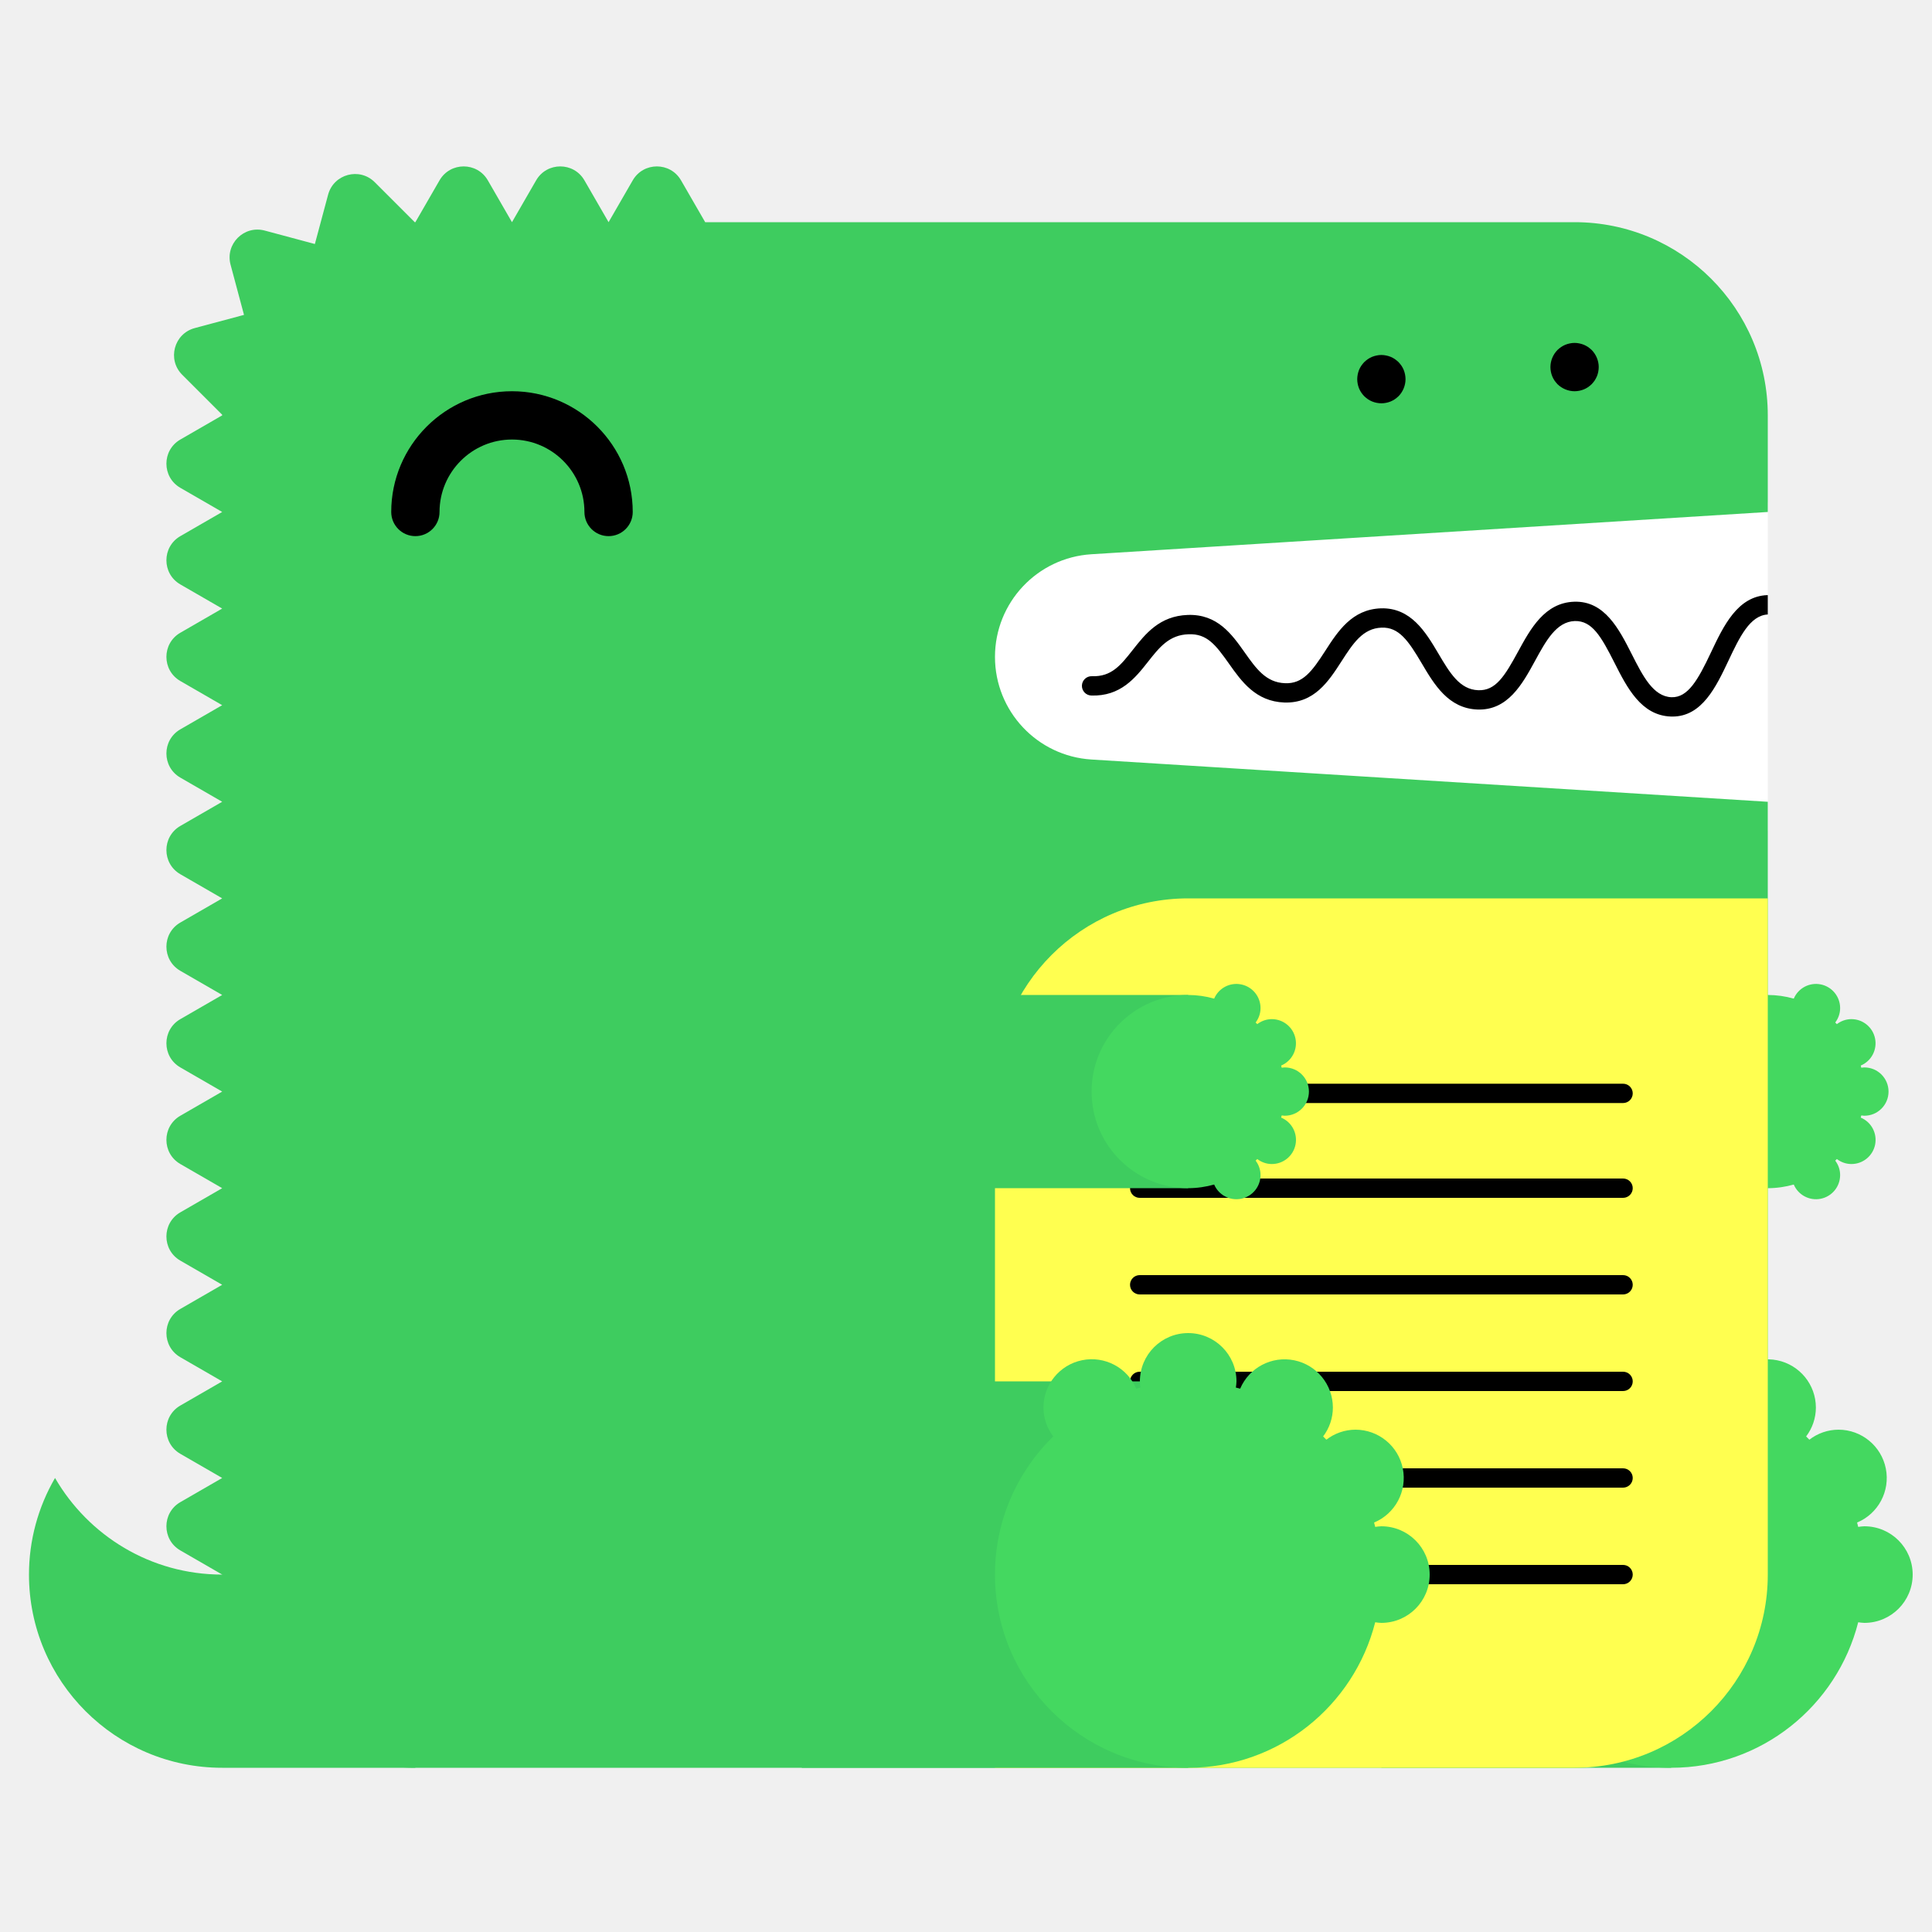
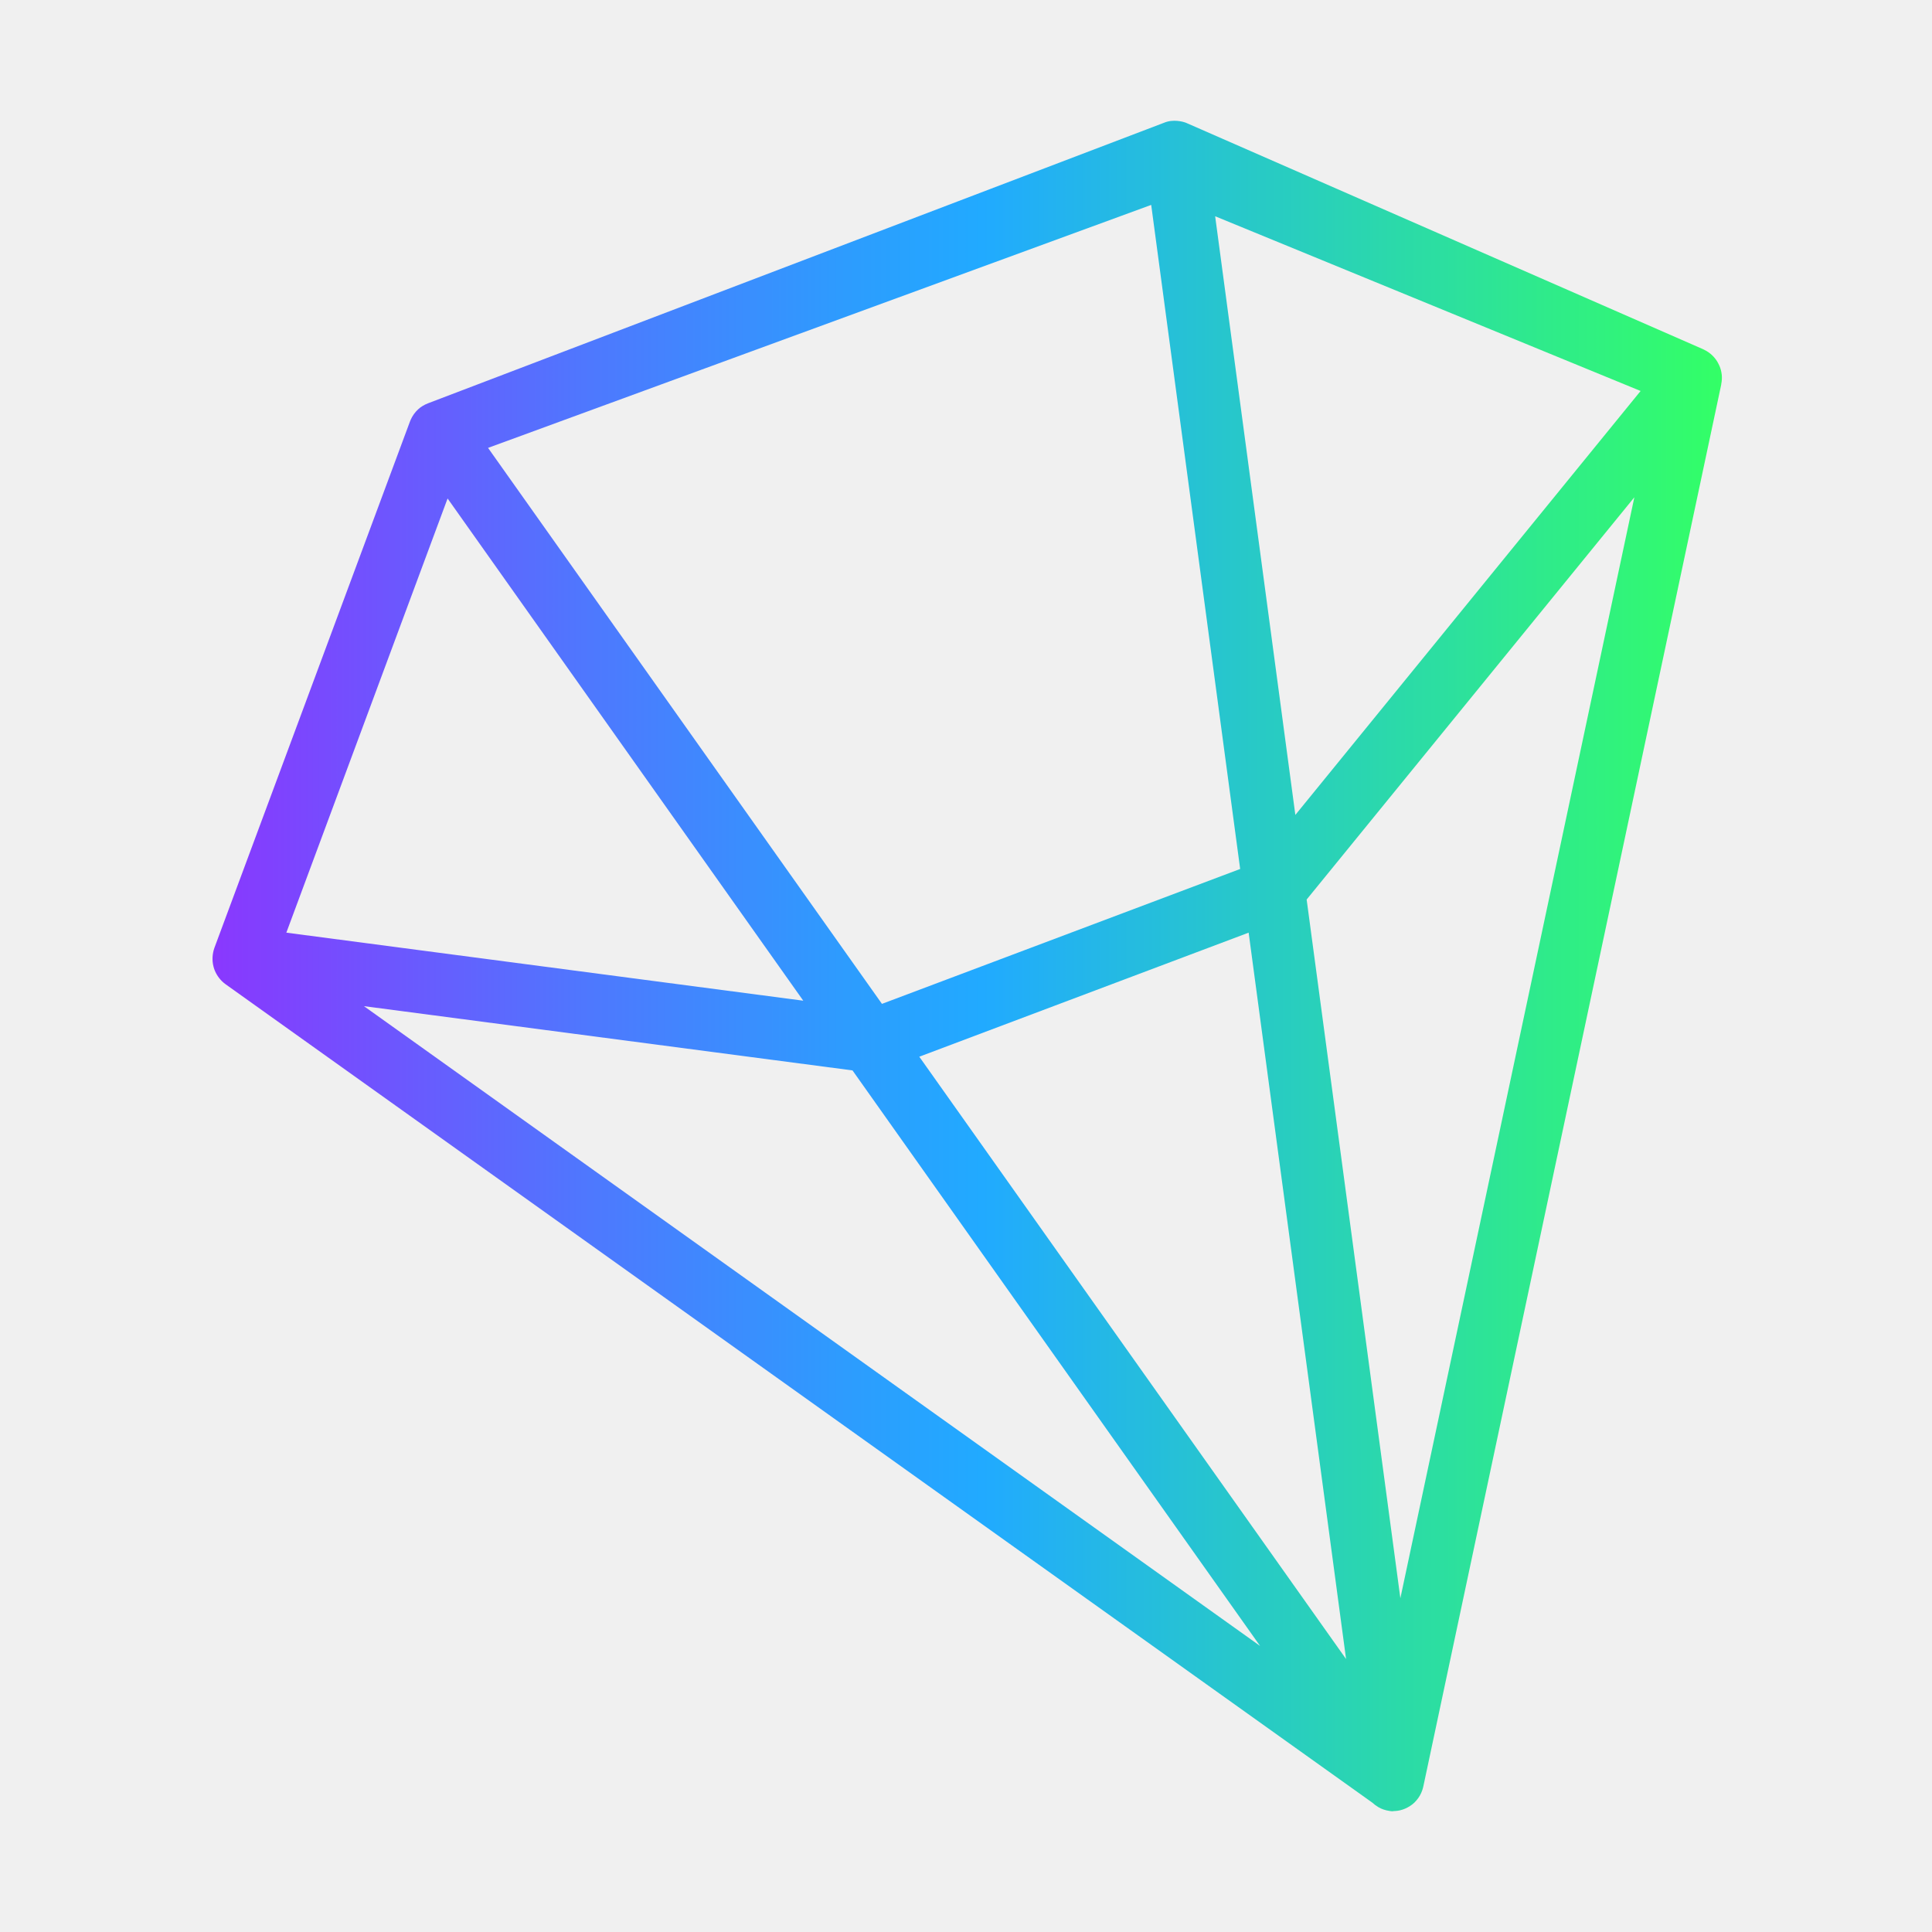
- <svg xmlns="http://www.w3.org/2000/svg" width="200" height="200" viewBox="0 0 200 200">
-   <g fill="none" fill-rule="evenodd">
-     <path fill="#FFF" d="M99 52h84v34H99z" />
-     <path d="M23 163c-7.398 0-13.843-4.027-17.303-10A19.886 19.886 0 0 0 3 163c0 11.046 8.954 20 20 20h20v-20H23z" fill="#3ECC5F" />
-     <path d="M112.98 57.376L183 53V43c0-11.046-8.954-20-20-20H73l-2.5-4.33c-1.112-1.925-3.889-1.925-5 0L63 23l-2.5-4.33c-1.111-1.925-3.889-1.925-5 0L53 23l-2.5-4.33c-1.111-1.925-3.889-1.925-5 0L43 23c-.022 0-.042.003-.065.003l-4.142-4.141c-1.57-1.571-4.252-.853-4.828 1.294l-1.369 5.104-5.192-1.392c-2.148-.575-4.111 1.389-3.535 3.536l1.39 5.193-5.102 1.367c-2.148.576-2.867 3.259-1.296 4.83l4.142 4.142c0 .021-.003.042-.003.064l-4.33 2.5c-1.925 1.111-1.925 3.889 0 5L23 53l-4.33 2.5c-1.925 1.111-1.925 3.889 0 5L23 63l-4.33 2.5c-1.925 1.111-1.925 3.889 0 5L23 73l-4.33 2.5c-1.925 1.111-1.925 3.889 0 5L23 83l-4.33 2.5c-1.925 1.111-1.925 3.889 0 5L23 93l-4.33 2.5c-1.925 1.111-1.925 3.889 0 5L23 103l-4.33 2.5c-1.925 1.111-1.925 3.889 0 5L23 113l-4.33 2.5c-1.925 1.111-1.925 3.889 0 5L23 123l-4.33 2.5c-1.925 1.111-1.925 3.889 0 5L23 133l-4.33 2.5c-1.925 1.111-1.925 3.889 0 5L23 143l-4.33 2.5c-1.925 1.111-1.925 3.889 0 5L23 153l-4.33 2.5c-1.925 1.111-1.925 3.889 0 5L23 163c0 11.046 8.954 20 20 20h120c11.046 0 20-8.954 20-20V83l-70.02-4.376A10.645 10.645 0 0 1 103 68c0-5.621 4.37-10.273 9.98-10.624" fill="#3ECC5F" />
-     <path fill="#3ECC5F" d="M143 183h30v-40h-30z" />
-     <path d="M193 158c-.219 0-.428.037-.639.064-.038-.15-.074-.301-.116-.451A5 5 0 0 0 190.32 148a4.96 4.96 0 0 0-3.016 1.036 26.531 26.531 0 0 0-.335-.336 4.955 4.955 0 0 0 1.011-2.987 5 5 0 0 0-9.599-1.959c-.148-.042-.297-.077-.445-.115.027-.211.064-.42.064-.639a5 5 0 0 0-5-5 5 5 0 0 0-5 5c0 .219.037.428.064.639-.148.038-.297.073-.445.115a4.998 4.998 0 0 0-9.599 1.959c0 1.125.384 2.151 1.011 2.987-3.717 3.632-6.031 8.693-6.031 14.3 0 11.046 8.954 20 20 20 9.339 0 17.16-6.41 19.361-15.064.211.027.42.064.639.064a5 5 0 0 0 5-5 5 5 0 0 0-5-5" fill="#44D860" />
-     <path fill="#3ECC5F" d="M153 123h30v-20h-30z" />
-     <path d="M193 115.5a2.5 2.5 0 1 0 0-5c-.109 0-.214.019-.319.032-.02-.075-.037-.15-.058-.225a2.501 2.501 0 0 0-.963-4.807c-.569 0-1.088.197-1.508.518a6.653 6.653 0 0 0-.168-.168c.314-.417.506-.931.506-1.494a2.5 2.5 0 0 0-4.8-.979A9.987 9.987 0 0 0 183 103c-5.522 0-10 4.478-10 10s4.478 10 10 10c.934 0 1.833-.138 2.69-.377a2.5 2.5 0 0 0 4.8-.979c0-.563-.192-1.077-.506-1.494.057-.055.113-.111.168-.168.42.321.939.518 1.508.518a2.5 2.5 0 0 0 .963-4.807c.021-.074.038-.15.058-.225.105.013.21.032.319.032" fill="#44D860" />
-     <path d="M63 55.5a2.5 2.5 0 0 1-2.5-2.5c0-4.136-3.364-7.5-7.5-7.5s-7.5 3.364-7.5 7.5a2.5 2.5 0 1 1-5 0c0-6.893 5.607-12.5 12.5-12.5S65.5 46.107 65.5 53a2.5 2.5 0 0 1-2.5 2.5" fill="#000" />
-     <path d="M103 183h60c11.046 0 20-8.954 20-20V93h-60c-11.046 0-20 8.954-20 20v70z" fill="#FFFF50" />
-     <path d="M168.02 124h-50.04a1 1 0 1 1 0-2h50.04a1 1 0 1 1 0 2m0 20h-50.04a1 1 0 1 1 0-2h50.04a1 1 0 1 1 0 2m0 20h-50.04a1 1 0 1 1 0-2h50.04a1 1 0 1 1 0 2m0-49.814h-50.04a1 1 0 1 1 0-2h50.04a1 1 0 1 1 0 2m0 19.814h-50.04a1 1 0 1 1 0-2h50.04a1 1 0 1 1 0 2m0 20h-50.04a1 1 0 1 1 0-2h50.04a1 1 0 1 1 0 2M183 61.611c-.012 0-.022-.006-.034-.005-3.09.105-4.552 3.196-5.842 5.923-1.346 2.85-2.387 4.703-4.093 4.647-1.889-.068-2.969-2.202-4.113-4.46-1.314-2.594-2.814-5.536-5.963-5.426-3.046.104-4.513 2.794-5.807 5.167-1.377 2.528-2.314 4.065-4.121 3.994-1.927-.07-2.951-1.805-4.136-3.813-1.321-2.236-2.848-4.75-5.936-4.664-2.994.103-4.465 2.385-5.763 4.4-1.373 2.13-2.335 3.428-4.165 3.351-1.973-.07-2.992-1.51-4.171-3.177-1.324-1.873-2.816-3.993-5.895-3.89-2.928.1-4.399 1.97-5.696 3.618-1.232 1.564-2.194 2.802-4.229 2.724a1 1 0 0 0-.072 2c3.017.101 4.545-1.8 5.872-3.487 1.177-1.496 2.193-2.787 4.193-2.855 1.926-.082 2.829 1.115 4.195 3.045 1.297 1.834 2.769 3.914 5.731 4.021 3.103.104 4.596-2.215 5.918-4.267 1.182-1.834 2.202-3.417 4.15-3.484 1.793-.067 2.769 1.35 4.145 3.681 1.297 2.197 2.766 4.686 5.787 4.796 3.125.108 4.634-2.62 5.949-5.035 1.139-2.088 2.214-4.06 4.119-4.126 1.793-.042 2.728 1.595 4.111 4.33 1.292 2.553 2.757 5.445 5.825 5.556l.169.003c3.064 0 4.518-3.075 5.805-5.794 1.139-2.41 2.217-4.68 4.067-4.773v-2z" fill="#000" />
-     <path fill="#3ECC5F" d="M83 183h40v-40H83z" />
-     <path d="M143 158c-.219 0-.428.037-.639.064-.038-.15-.074-.301-.116-.451A5 5 0 0 0 140.32 148a4.96 4.96 0 0 0-3.016 1.036 26.531 26.531 0 0 0-.335-.336 4.955 4.955 0 0 0 1.011-2.987 5 5 0 0 0-9.599-1.959c-.148-.042-.297-.077-.445-.115.027-.211.064-.42.064-.639a5 5 0 0 0-5-5 5 5 0 0 0-5 5c0 .219.037.428.064.639-.148.038-.297.073-.445.115a4.998 4.998 0 0 0-9.599 1.959c0 1.125.384 2.151 1.011 2.987-3.717 3.632-6.031 8.693-6.031 14.3 0 11.046 8.954 20 20 20 9.339 0 17.16-6.41 19.361-15.064.211.027.42.064.639.064a5 5 0 0 0 5-5 5 5 0 0 0-5-5" fill="#44D860" />
-     <path fill="#3ECC5F" d="M83 123h40v-20H83z" />
-     <path d="M133 115.5a2.5 2.5 0 1 0 0-5c-.109 0-.214.019-.319.032-.02-.075-.037-.15-.058-.225a2.501 2.501 0 0 0-.963-4.807c-.569 0-1.088.197-1.508.518a6.653 6.653 0 0 0-.168-.168c.314-.417.506-.931.506-1.494a2.5 2.5 0 0 0-4.8-.979A9.987 9.987 0 0 0 123 103c-5.522 0-10 4.478-10 10s4.478 10 10 10c.934 0 1.833-.138 2.69-.377a2.5 2.5 0 0 0 4.8-.979c0-.563-.192-1.077-.506-1.494.057-.055.113-.111.168-.168.42.321.939.518 1.508.518a2.5 2.5 0 0 0 .963-4.807c.021-.074.038-.15.058-.225.105.013.21.032.319.032" fill="#44D860" />
-     <path d="M143 41.75c-.16 0-.33-.02-.49-.05a2.52 2.52 0 0 1-.47-.14c-.15-.06-.29-.14-.431-.23-.13-.09-.259-.2-.38-.31-.109-.12-.219-.24-.309-.38s-.17-.28-.231-.43a2.619 2.619 0 0 1-.189-.96c0-.16.02-.33.05-.49.03-.16.08-.31.139-.47.061-.15.141-.29.231-.43.09-.13.2-.26.309-.38.121-.11.25-.22.38-.31.141-.09.281-.17.431-.23.149-.06.31-.11.47-.14.32-.07.65-.07.98 0 .159.03.32.08.47.14.149.06.29.14.43.23.13.09.259.2.38.31.11.12.22.25.31.38.09.14.17.28.23.43.06.16.11.31.14.47.029.16.05.33.05.49 0 .66-.271 1.31-.73 1.77-.121.11-.25.22-.38.31-.14.09-.281.17-.43.23a2.565 2.565 0 0 1-.96.19m20-1.25c-.66 0-1.3-.27-1.771-.73a3.802 3.802 0 0 1-.309-.38c-.09-.14-.17-.28-.231-.43a2.619 2.619 0 0 1-.189-.96c0-.66.27-1.3.729-1.77.121-.11.25-.22.38-.31.141-.09.281-.17.431-.23.149-.06.31-.11.47-.14.32-.07.66-.07.98 0 .159.03.32.08.47.14.149.06.29.14.43.23.13.09.259.2.38.31.459.47.73 1.11.73 1.77 0 .16-.021.33-.05.49-.03.16-.08.32-.14.47-.07.15-.14.29-.23.43-.09.13-.2.26-.31.38-.121.11-.25.22-.38.31-.14.09-.281.17-.43.23a2.565 2.565 0 0 1-.96.19" fill="#000" />
-   </g>
+ <svg xmlns="http://www.w3.org/2000/svg" width="200" height="200" viewBox="0 0 200 200" fill="none">
+   <path d="M144.257 187.5C144.119 187.5 143.98 187.5 143.842 187.469C143.426 187.406 143.025 187.282 142.671 187.064C142.456 186.939 142.271 186.799 142.086 186.627L23.359 101.894C22.835 101.52 22.45 101.005 22.219 100.429C22.173 100.304 22.127 100.179 22.096 100.039C21.942 99.431 21.973 98.761 22.189 98.138L42.438 43.638C42.438 43.638 42.485 43.513 42.516 43.451C42.7 43.03 42.977 42.656 43.301 42.36C43.439 42.236 43.593 42.111 43.763 42.017C43.932 41.908 44.117 41.83 44.302 41.752L120.512 12.703C120.62 12.656 120.728 12.625 120.835 12.594C121.066 12.531 121.313 12.5 121.559 12.5C121.944 12.5 122.344 12.562 122.714 12.687C122.714 12.687 122.837 12.734 122.899 12.765L176.318 36.157C176.318 36.157 176.395 36.189 176.441 36.22C177.011 36.5 177.473 36.937 177.781 37.451C177.858 37.591 177.935 37.731 177.997 37.872C178.243 38.448 178.32 39.103 178.182 39.758C178.182 39.758 178.182 39.789 178.182 39.804L147.353 184.882C147.322 185.022 147.291 185.147 147.245 185.287C147.106 185.708 146.891 186.082 146.613 186.393C146.367 186.69 146.059 186.923 145.705 187.11C145.381 187.282 145.027 187.406 144.658 187.453C144.504 187.469 144.35 187.484 144.211 187.484L144.257 187.5ZM95.165 109.39L139.345 171.744L129.259 96.548L95.165 109.39ZM37.649 104.138L130.444 170.388L88.251 110.808L37.649 104.153V104.138ZM135.264 93.119L144.966 165.448L169.188 51.477L135.264 93.119ZM50.523 46.365L91.3 103.92L128.381 89.956L119.172 21.212L50.523 46.365ZM29.642 96.548L83.154 103.592L46.334 51.602L29.642 96.548ZM125.794 22.396L134.094 84.361L169.835 40.474L125.778 22.381L125.794 22.396Z" fill="url(#paint0_linear_1432_4395)" />
+   <defs>
+     <linearGradient id="paint0_linear_1432_4395" x1="22.004" y1="99.992" x2="178.305" y2="99.992" gradientUnits="userSpaceOnUse">
+       <stop stop-color="#8A38FE" />
+       <stop offset="0.03" stop-color="#823FFE" />
+       <stop offset="0.25" stop-color="#4E78FE" />
+       <stop offset="0.42" stop-color="#2D9CFE" />
+       <stop offset="0.51" stop-color="#21AAFF" />
+       <stop offset="1" stop-color="#33FF66" />
+     </linearGradient>
+   </defs>
</svg>
